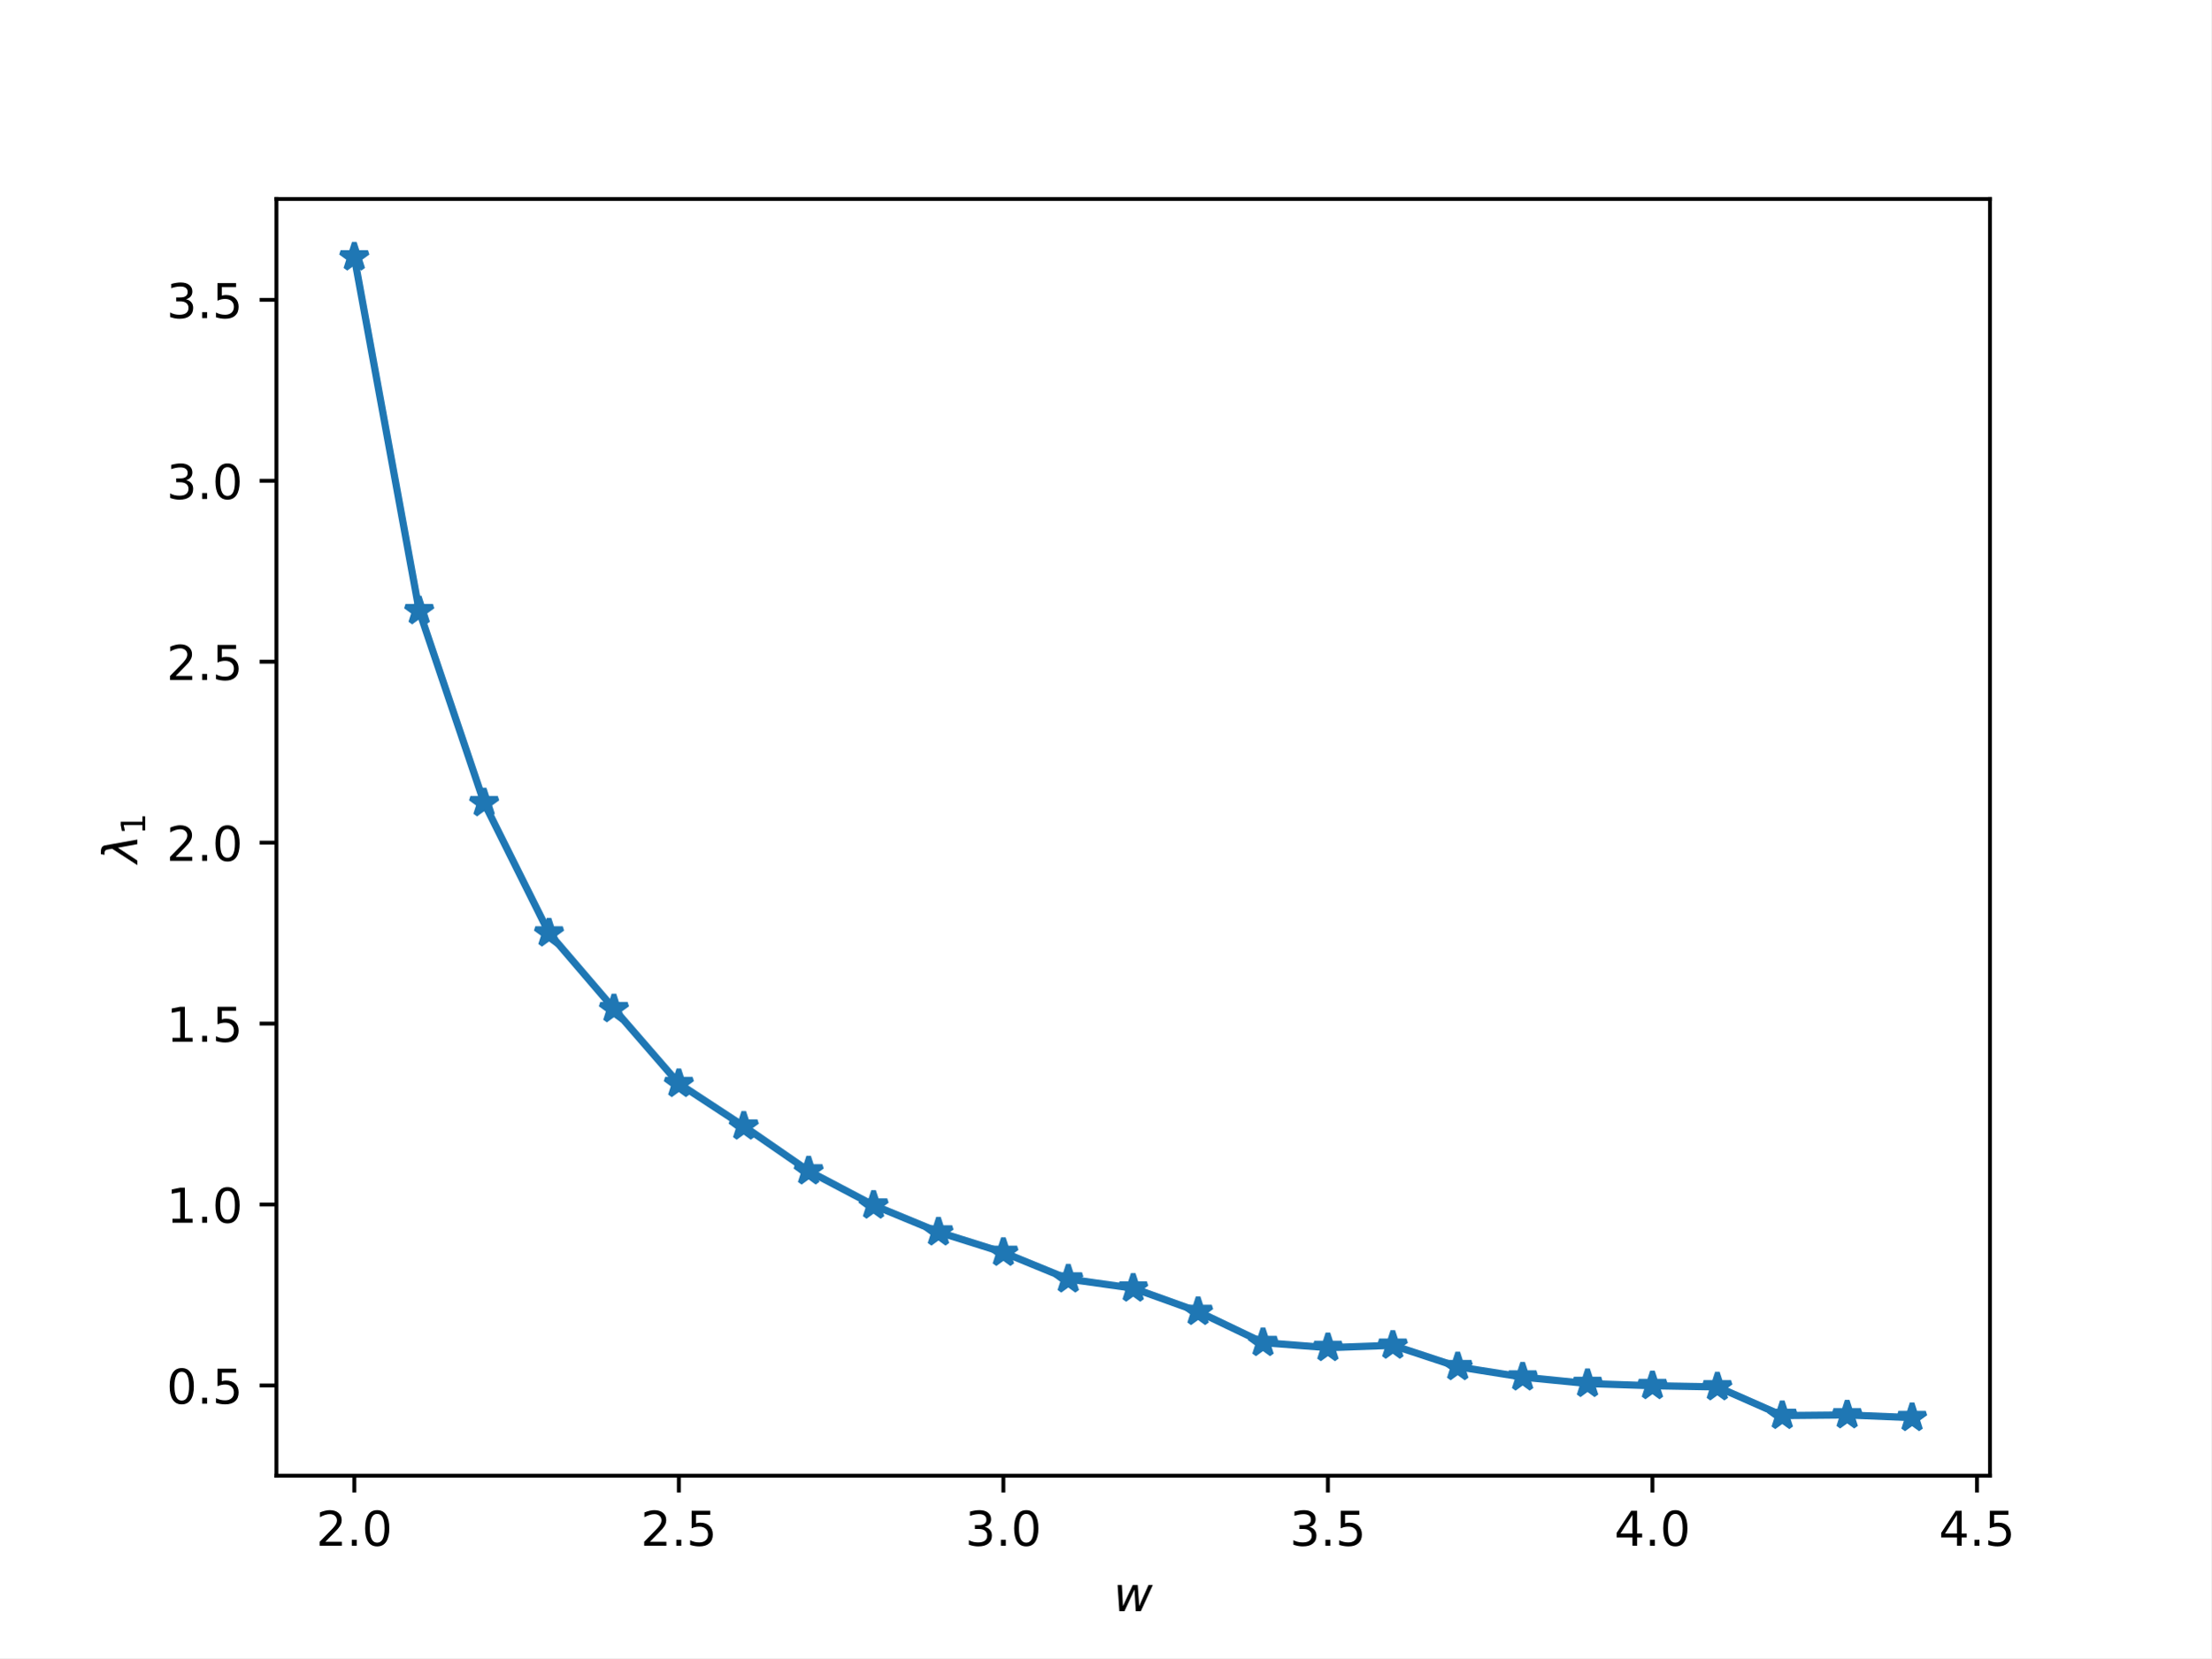
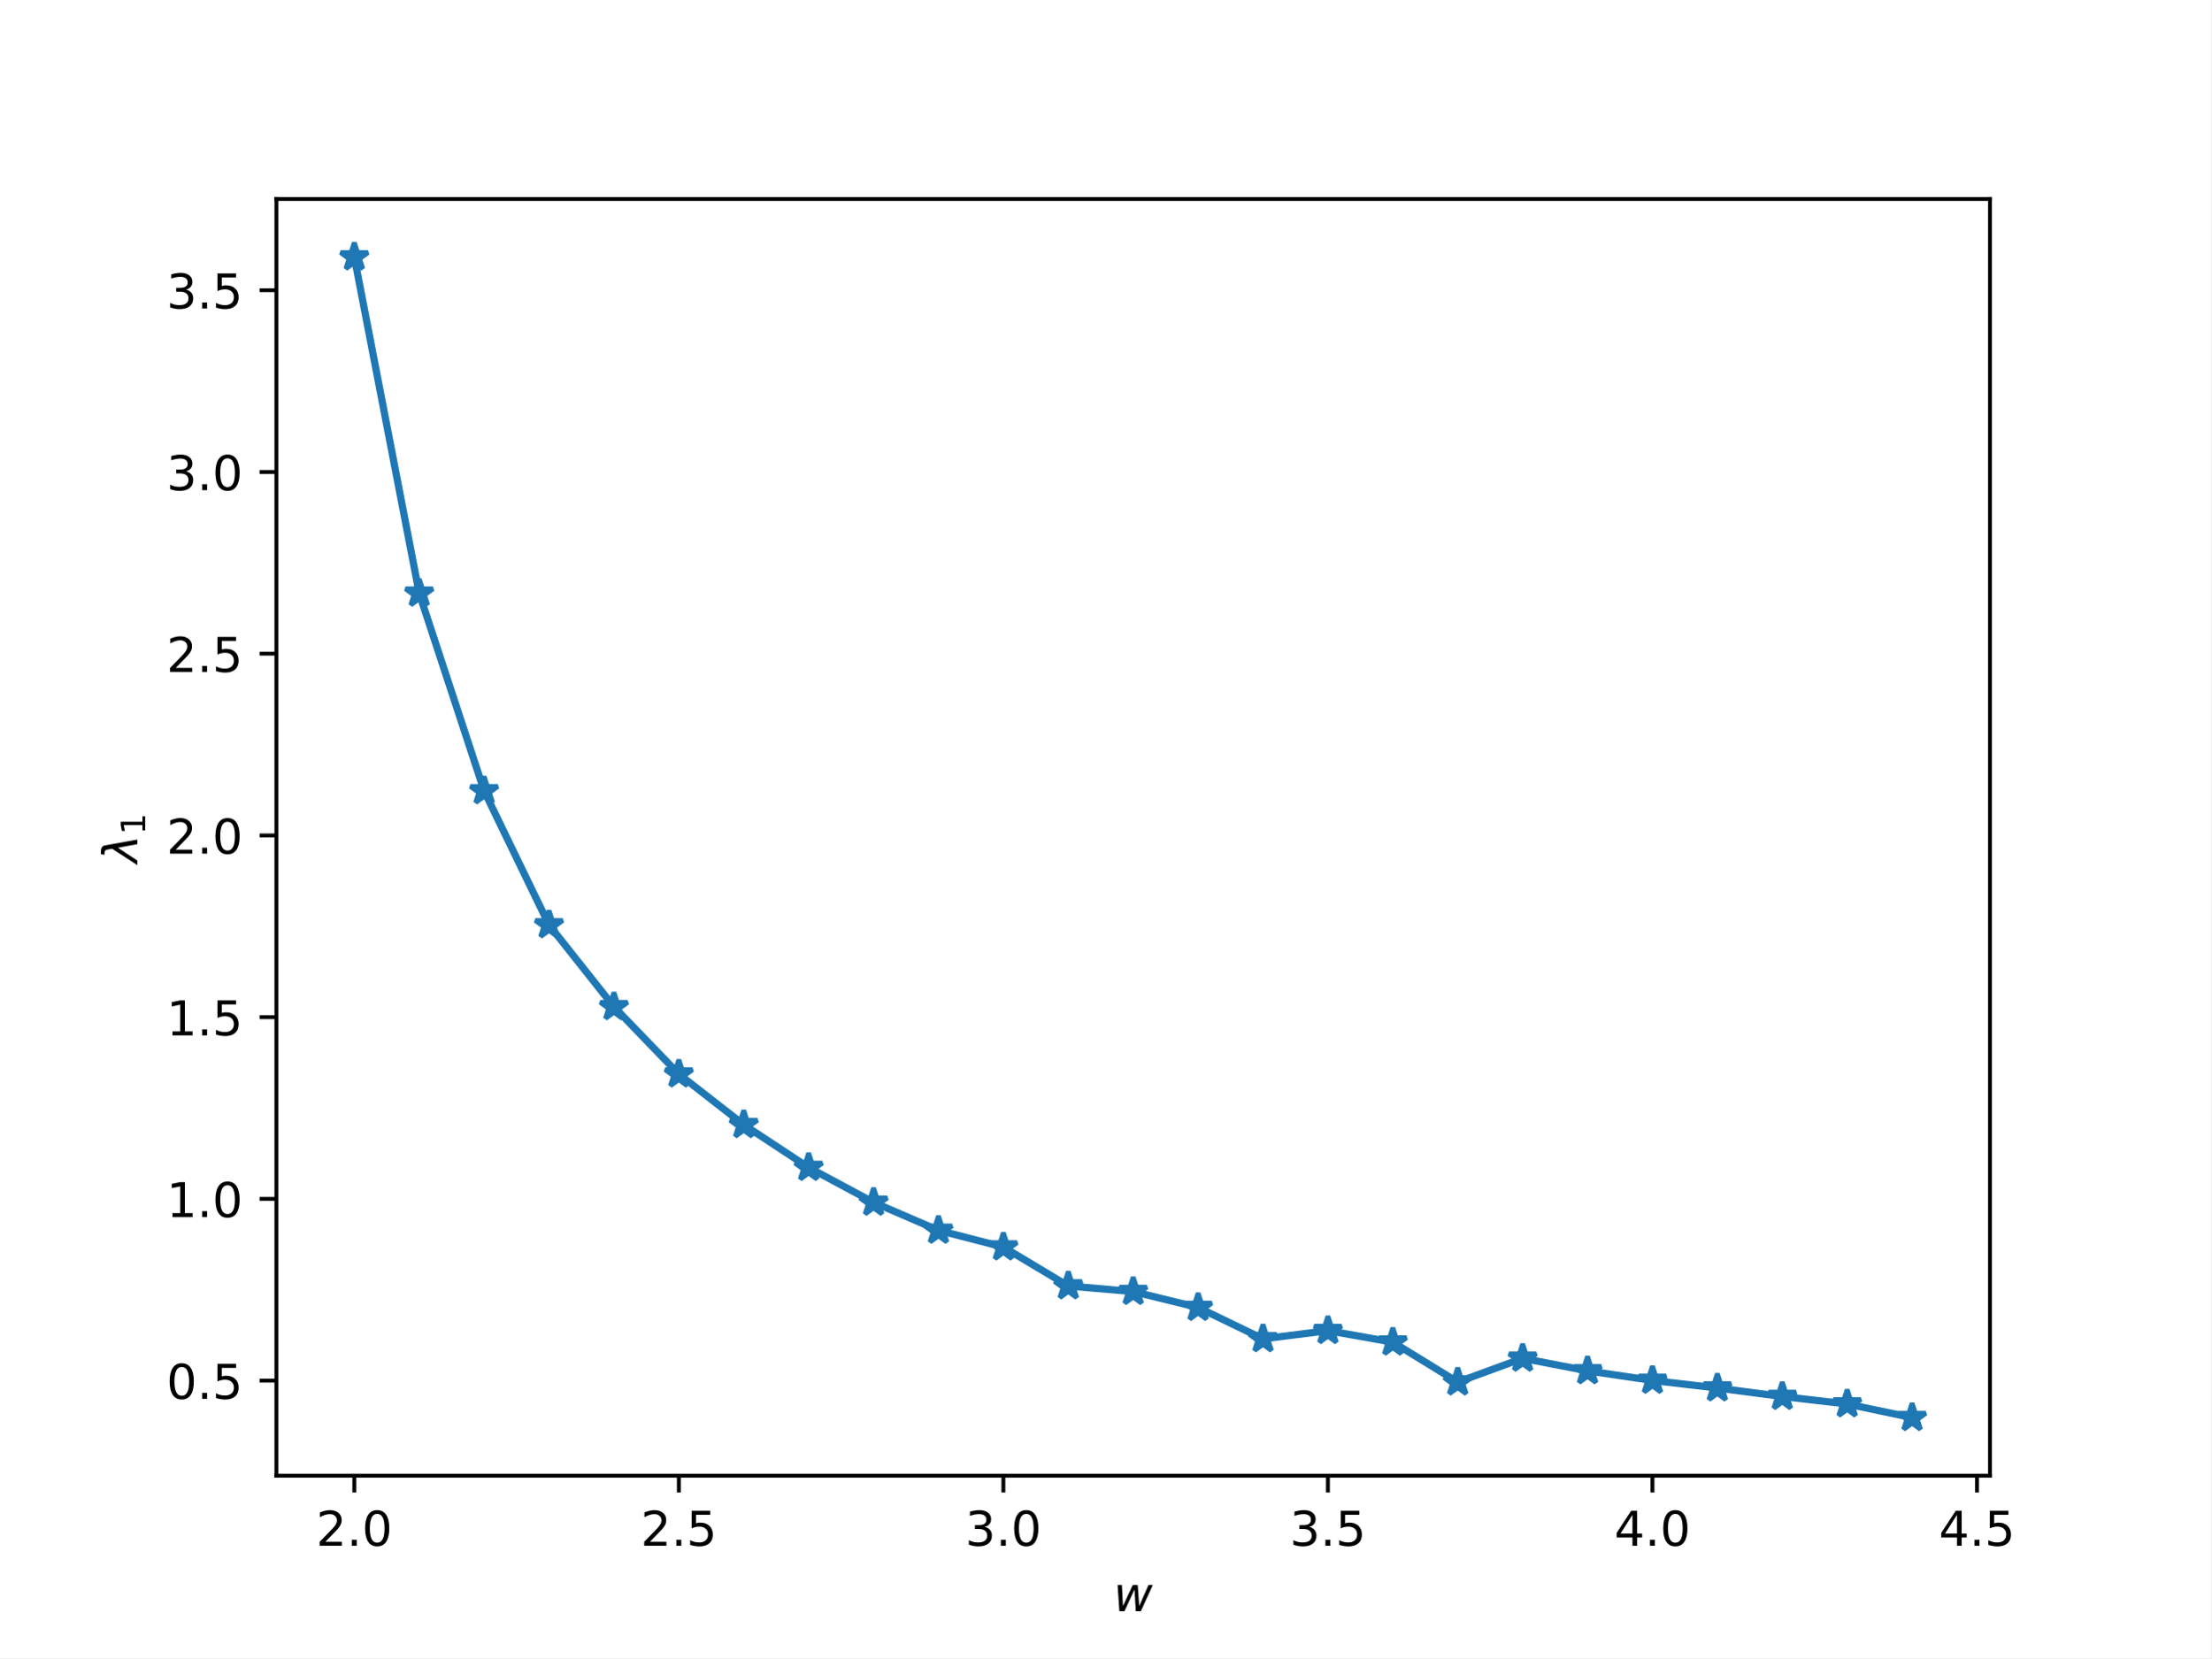
<svg xmlns="http://www.w3.org/2000/svg" xmlns:xlink="http://www.w3.org/1999/xlink" height="345.6pt" version="1.1" viewBox="0 0 460.8 345.6" width="460.8pt">
  <defs>
    <style type="text/css">
*{stroke-linecap:butt;stroke-linejoin:round;}
  </style>
  </defs>
  <g id="figure_1">
    <g id="patch_1">
      <path d="M 0 345.6  L 460.8 345.6  L 460.8 0  L 0 0  z " style="fill:#ffffff;" />
    </g>
    <g id="axes_1">
      <g id="patch_2">
        <path d="M 57.6 307.584  L 414.72 307.584  L 414.72 41.472  L 57.6 41.472  z " style="fill:#ffffff;" />
      </g>
      <g id="matplotlib.axis_1">
        <g id="xtick_1">
          <g id="line2d_1">
            <defs>
-               <path d="M 0 0  L 0 3.5  " id="m48b7bb1669" style="stroke:#000000;stroke-width:0.8;" />
-             </defs>
-             <g>
-               <use style="stroke:#000000;stroke-width:0.8;" x="73.833" xlink:href="#m48b7bb1669" y="307.584" />
+               <path d="M 0 0  L 0 3.5  " id="ma42a346c3f" style="stroke:#000000;stroke-width:0.8;" />
+             </defs>
+             <g>
+               <use style="stroke:#000000;stroke-width:0.8;" x="73.833" xlink:href="#ma42a346c3f" y="307.584" />
            </g>
          </g>
          <g id="text_1">
            <defs>
              <path d="M 19.188 8.297  L 53.609 8.297  L 53.609 0  L 7.328 0  L 7.328 8.297  Q 12.938 14.109 22.625 23.891  Q 32.328 33.688 34.812 36.531  Q 39.547 41.844 41.422 45.531  Q 43.312 49.219 43.312 52.781  Q 43.312 58.594 39.234 62.25  Q 35.156 65.922 28.609 65.922  Q 23.969 65.922 18.812 64.312  Q 13.672 62.703 7.812 59.422  L 7.812 69.391  Q 13.766 71.781 18.938 73  Q 24.125 74.219 28.422 74.219  Q 39.75 74.219 46.484 68.547  Q 53.219 62.891 53.219 53.422  Q 53.219 48.922 51.531 44.891  Q 49.859 40.875 45.406 35.406  Q 44.188 33.984 37.641 27.219  Q 31.109 20.453 19.188 8.297  z " id="DejaVuSans-50" />
              <path d="M 10.688 12.406  L 21 12.406  L 21 0  L 10.688 0  z " id="DejaVuSans-46" />
              <path d="M 31.781 66.406  Q 24.172 66.406 20.328 58.906  Q 16.5 51.422 16.5 36.375  Q 16.5 21.391 20.328 13.891  Q 24.172 6.391 31.781 6.391  Q 39.453 6.391 43.281 13.891  Q 47.125 21.391 47.125 36.375  Q 47.125 51.422 43.281 58.906  Q 39.453 66.406 31.781 66.406  z M 31.781 74.219  Q 44.047 74.219 50.516 64.516  Q 56.984 54.828 56.984 36.375  Q 56.984 17.969 50.516 8.266  Q 44.047 -1.422 31.781 -1.422  Q 19.531 -1.422 13.062 8.266  Q 6.594 17.969 6.594 36.375  Q 6.594 54.828 13.062 64.516  Q 19.531 74.219 31.781 74.219  z " id="DejaVuSans-48" />
            </defs>
            <g transform="translate(65.88116 322.1824)scale(0.1 -0.1)">
              <use xlink:href="#DejaVuSans-50" />
              <use x="63.623" xlink:href="#DejaVuSans-46" />
              <use x="95.41" xlink:href="#DejaVuSans-48" />
            </g>
          </g>
        </g>
        <g id="xtick_2">
          <g id="line2d_2">
            <g>
-               <use style="stroke:#000000;stroke-width:0.8;" x="141.469" xlink:href="#m48b7bb1669" y="307.584" />
+               <use style="stroke:#000000;stroke-width:0.8;" x="141.469" xlink:href="#ma42a346c3f" y="307.584" />
            </g>
          </g>
          <g id="text_2">
            <defs>
              <path d="M 10.797 72.906  L 49.516 72.906  L 49.516 64.594  L 19.828 64.594  L 19.828 46.734  Q 21.969 47.469 24.109 47.828  Q 26.266 48.188 28.422 48.188  Q 40.625 48.188 47.75 41.5  Q 54.891 34.812 54.891 23.391  Q 54.891 11.625 47.562 5.094  Q 40.234 -1.422 26.906 -1.422  Q 22.312 -1.422 17.547 -0.641  Q 12.797 0.141 7.719 1.703  L 7.719 11.625  Q 12.109 9.234 16.797 8.062  Q 21.484 6.891 26.703 6.891  Q 35.156 6.891 40.078 11.328  Q 45.016 15.766 45.016 23.391  Q 45.016 31 40.078 35.438  Q 35.156 39.891 26.703 39.891  Q 22.75 39.891 18.812 39.016  Q 14.891 38.141 10.797 36.281  z " id="DejaVuSans-53" />
            </defs>
            <g transform="translate(133.5175 322.1824)scale(0.1 -0.1)">
              <use xlink:href="#DejaVuSans-50" />
              <use x="63.623" xlink:href="#DejaVuSans-46" />
              <use x="95.41" xlink:href="#DejaVuSans-53" />
            </g>
          </g>
        </g>
        <g id="xtick_3">
          <g id="line2d_3">
            <g>
-               <use style="stroke:#000000;stroke-width:0.8;" x="209.105" xlink:href="#m48b7bb1669" y="307.584" />
+               <use style="stroke:#000000;stroke-width:0.8;" x="209.105" xlink:href="#ma42a346c3f" y="307.584" />
            </g>
          </g>
          <g id="text_3">
            <defs>
              <path d="M 40.578 39.312  Q 47.656 37.797 51.625 33  Q 55.609 28.219 55.609 21.188  Q 55.609 10.406 48.188 4.484  Q 40.766 -1.422 27.094 -1.422  Q 22.516 -1.422 17.656 -0.516  Q 12.797 0.391 7.625 2.203  L 7.625 11.719  Q 11.719 9.328 16.594 8.109  Q 21.484 6.891 26.812 6.891  Q 36.078 6.891 40.938 10.547  Q 45.797 14.203 45.797 21.188  Q 45.797 27.641 41.281 31.266  Q 36.766 34.906 28.719 34.906  L 20.219 34.906  L 20.219 43.016  L 29.109 43.016  Q 36.375 43.016 40.234 45.922  Q 44.094 48.828 44.094 54.297  Q 44.094 59.906 40.109 62.906  Q 36.141 65.922 28.719 65.922  Q 24.656 65.922 20.016 65.031  Q 15.375 64.156 9.812 62.312  L 9.812 71.094  Q 15.438 72.656 20.344 73.438  Q 25.25 74.219 29.594 74.219  Q 40.828 74.219 47.359 69.109  Q 53.906 64.016 53.906 55.328  Q 53.906 49.266 50.438 45.094  Q 46.969 40.922 40.578 39.312  z " id="DejaVuSans-51" />
            </defs>
            <g transform="translate(201.1539 322.1824)scale(0.1 -0.1)">
              <use xlink:href="#DejaVuSans-51" />
              <use x="63.623" xlink:href="#DejaVuSans-46" />
              <use x="95.41" xlink:href="#DejaVuSans-48" />
            </g>
          </g>
        </g>
        <g id="xtick_4">
          <g id="line2d_4">
            <g>
-               <use style="stroke:#000000;stroke-width:0.8;" x="276.742" xlink:href="#m48b7bb1669" y="307.584" />
+               <use style="stroke:#000000;stroke-width:0.8;" x="276.742" xlink:href="#ma42a346c3f" y="307.584" />
            </g>
          </g>
          <g id="text_4">
            <g transform="translate(268.7903 322.1824)scale(0.1 -0.1)">
              <use xlink:href="#DejaVuSans-51" />
              <use x="63.623" xlink:href="#DejaVuSans-46" />
              <use x="95.41" xlink:href="#DejaVuSans-53" />
            </g>
          </g>
        </g>
        <g id="xtick_5">
          <g id="line2d_5">
            <g>
-               <use style="stroke:#000000;stroke-width:0.8;" x="344.378" xlink:href="#m48b7bb1669" y="307.584" />
+               <use style="stroke:#000000;stroke-width:0.8;" x="344.378" xlink:href="#ma42a346c3f" y="307.584" />
            </g>
          </g>
          <g id="text_5">
            <defs>
              <path d="M 37.797 64.312  L 12.891 25.391  L 37.797 25.391  z M 35.203 72.906  L 47.609 72.906  L 47.609 25.391  L 58.016 25.391  L 58.016 17.188  L 47.609 17.188  L 47.609 0  L 37.797 0  L 37.797 17.188  L 4.891 17.188  L 4.891 26.703  z " id="DejaVuSans-52" />
            </defs>
            <g transform="translate(336.4266 322.1824)scale(0.1 -0.1)">
              <use xlink:href="#DejaVuSans-52" />
              <use x="63.623" xlink:href="#DejaVuSans-46" />
              <use x="95.41" xlink:href="#DejaVuSans-48" />
            </g>
          </g>
        </g>
        <g id="xtick_6">
          <g id="line2d_6">
            <g>
-               <use style="stroke:#000000;stroke-width:0.8;" x="412.015" xlink:href="#m48b7bb1669" y="307.584" />
+               <use style="stroke:#000000;stroke-width:0.8;" x="412.015" xlink:href="#ma42a346c3f" y="307.584" />
            </g>
          </g>
          <g id="text_6">
            <g transform="translate(404.063 322.1824)scale(0.1 -0.1)">
              <use xlink:href="#DejaVuSans-52" />
              <use x="63.623" xlink:href="#DejaVuSans-46" />
              <use x="95.41" xlink:href="#DejaVuSans-53" />
            </g>
          </g>
        </g>
        <g id="text_7">
          <defs>
            <path d="M 8.5 54.688  L 17.391 54.688  L 19.672 10.688  L 40.094 54.688  L 50.484 54.688  L 53.516 10.688  L 72.906 54.688  L 81.891 54.688  L 56.891 0  L 46.391 0  L 43.703 45.312  L 22.797 0  L 12.203 0  z " id="DejaVuSans-Oblique-119" />
          </defs>
          <g transform="translate(232.06 335.8606)scale(0.1 -0.1)">
            <use transform="translate(0 0.3125)" xlink:href="#DejaVuSans-Oblique-119" />
          </g>
        </g>
      </g>
      <g id="matplotlib.axis_2">
        <g id="ytick_1">
          <g id="line2d_7">
            <defs>
-               <path d="M 0 0  L -3.5 0  " id="m6c1d0f1c49" style="stroke:#000000;stroke-width:0.8;" />
-             </defs>
-             <g>
-               <use style="stroke:#000000;stroke-width:0.8;" x="57.6" xlink:href="#m6c1d0f1c49" y="288.773" />
+               <path d="M 0 0  L -3.5 0  " id="m0362550e9f" style="stroke:#000000;stroke-width:0.8;" />
+             </defs>
+             <g>
+               <use style="stroke:#000000;stroke-width:0.8;" x="57.6" xlink:href="#m0362550e9f" y="287.765" />
            </g>
          </g>
          <g id="text_8">
-             <g transform="translate(34.69687 292.5724)scale(0.1 -0.1)">
+             <g transform="translate(34.69687 291.5642)scale(0.1 -0.1)">
              <use xlink:href="#DejaVuSans-48" />
              <use x="63.623" xlink:href="#DejaVuSans-46" />
              <use x="95.41" xlink:href="#DejaVuSans-53" />
            </g>
          </g>
        </g>
        <g id="ytick_2">
          <g id="line2d_8">
            <g>
-               <use style="stroke:#000000;stroke-width:0.8;" x="57.6" xlink:href="#m6c1d0f1c49" y="251.06" />
+               <use style="stroke:#000000;stroke-width:0.8;" x="57.6" xlink:href="#m0362550e9f" y="249.885" />
            </g>
          </g>
          <g id="text_9">
            <defs>
              <path d="M 12.406 8.297  L 28.516 8.297  L 28.516 63.922  L 10.984 60.406  L 10.984 69.391  L 28.422 72.906  L 38.281 72.906  L 38.281 8.297  L 54.391 8.297  L 54.391 0  L 12.406 0  z " id="DejaVuSans-49" />
            </defs>
-             <g transform="translate(34.69687 254.8591)scale(0.1 -0.1)">
+             <g transform="translate(34.69687 253.6847)scale(0.1 -0.1)">
              <use xlink:href="#DejaVuSans-49" />
              <use x="63.623" xlink:href="#DejaVuSans-46" />
              <use x="95.41" xlink:href="#DejaVuSans-48" />
            </g>
          </g>
        </g>
        <g id="ytick_3">
          <g id="line2d_9">
            <g>
-               <use style="stroke:#000000;stroke-width:0.8;" x="57.6" xlink:href="#m6c1d0f1c49" y="213.347" />
+               <use style="stroke:#000000;stroke-width:0.8;" x="57.6" xlink:href="#m0362550e9f" y="212.006" />
            </g>
          </g>
          <g id="text_10">
-             <g transform="translate(34.69687 217.1457)scale(0.1 -0.1)">
+             <g transform="translate(34.69687 215.8052)scale(0.1 -0.1)">
              <use xlink:href="#DejaVuSans-49" />
              <use x="63.623" xlink:href="#DejaVuSans-46" />
              <use x="95.41" xlink:href="#DejaVuSans-53" />
            </g>
          </g>
        </g>
        <g id="ytick_4">
          <g id="line2d_10">
            <g>
-               <use style="stroke:#000000;stroke-width:0.8;" x="57.6" xlink:href="#m6c1d0f1c49" y="175.633" />
+               <use style="stroke:#000000;stroke-width:0.8;" x="57.6" xlink:href="#m0362550e9f" y="174.126" />
            </g>
          </g>
          <g id="text_11">
-             <g transform="translate(34.69687 179.4324)scale(0.1 -0.1)">
+             <g transform="translate(34.69687 177.9257)scale(0.1 -0.1)">
              <use xlink:href="#DejaVuSans-50" />
              <use x="63.623" xlink:href="#DejaVuSans-46" />
              <use x="95.41" xlink:href="#DejaVuSans-48" />
            </g>
          </g>
        </g>
        <g id="ytick_5">
          <g id="line2d_11">
            <g>
-               <use style="stroke:#000000;stroke-width:0.8;" x="57.6" xlink:href="#m6c1d0f1c49" y="137.92" />
+               <use style="stroke:#000000;stroke-width:0.8;" x="57.6" xlink:href="#m0362550e9f" y="136.247" />
            </g>
          </g>
          <g id="text_12">
-             <g transform="translate(34.69687 141.7191)scale(0.1 -0.1)">
+             <g transform="translate(34.69687 140.0461)scale(0.1 -0.1)">
              <use xlink:href="#DejaVuSans-50" />
              <use x="63.623" xlink:href="#DejaVuSans-46" />
              <use x="95.41" xlink:href="#DejaVuSans-53" />
            </g>
          </g>
        </g>
        <g id="ytick_6">
          <g id="line2d_12">
            <g>
-               <use style="stroke:#000000;stroke-width:0.8;" x="57.6" xlink:href="#m6c1d0f1c49" y="100.207" />
+               <use style="stroke:#000000;stroke-width:0.8;" x="57.6" xlink:href="#m0362550e9f" y="98.367" />
            </g>
          </g>
          <g id="text_13">
-             <g transform="translate(34.69687 104.0057)scale(0.1 -0.1)">
+             <g transform="translate(34.69687 102.1666)scale(0.1 -0.1)">
              <use xlink:href="#DejaVuSans-51" />
              <use x="63.623" xlink:href="#DejaVuSans-46" />
              <use x="95.41" xlink:href="#DejaVuSans-48" />
            </g>
          </g>
        </g>
        <g id="ytick_7">
          <g id="line2d_13">
            <g>
-               <use style="stroke:#000000;stroke-width:0.8;" x="57.6" xlink:href="#m6c1d0f1c49" y="62.493" />
+               <use style="stroke:#000000;stroke-width:0.8;" x="57.6" xlink:href="#m0362550e9f" y="60.488" />
            </g>
          </g>
          <g id="text_14">
-             <g transform="translate(34.69687 66.2924)scale(0.1 -0.1)">
+             <g transform="translate(34.69687 64.2871)scale(0.1 -0.1)">
              <use xlink:href="#DejaVuSans-51" />
              <use x="63.623" xlink:href="#DejaVuSans-46" />
              <use x="95.41" xlink:href="#DejaVuSans-53" />
            </g>
          </g>
        </g>
        <g id="text_15">
          <defs>
            <path d="M 36.719 67.438  L 48.828 0  L 39.312 0  L 31.844 40.438  L 5.125 0  L -4.391 0  L 29.734 52.438  L 28.031 62.109  Q 26.953 68.266 21.734 68.266  L 17.047 68.266  L 18.5 75.984  L 24.219 75.875  Q 35.203 75.734 36.719 67.438  z " id="DejaVuSans-Oblique-955" />
          </defs>
          <g transform="translate(28.61719 179.878)rotate(-90)scale(0.1 -0.1)">
            <use transform="translate(0 0.015625)" xlink:href="#DejaVuSans-Oblique-955" />
            <use transform="translate(59.17969 -16.39062)scale(0.7)" xlink:href="#DejaVuSans-49" />
          </g>
        </g>
      </g>
      <g id="line2d_14">
-         <path clip-path="url(#p14b06feafc)" d="M 73.833 53.568  L 87.36 127.309  L 100.887 167.335  L 114.415 194.48  L 127.942 210.269  L 141.469 225.864  L 154.996 234.734  L 168.524 244.078  L 182.051 251.209  L 195.578 256.802  L 209.105 261.055  L 222.633 266.597  L 236.16 268.507  L 249.687 273.375  L 263.215 279.852  L 276.742 280.897  L 290.269 280.409  L 303.796 284.877  L 317.324 287.031  L 330.851 288.38  L 344.378 288.834  L 357.905 289.081  L 371.433 295.051  L 384.96 294.92  L 398.487 295.488  " style="fill:none;stroke:#1f77b4;stroke-linecap:square;stroke-width:1.5;" />
+         <path clip-path="url(#p3a37e426bd)" d="M 73.833 53.568  L 87.36 123.659  L 100.887 164.843  L 114.415 192.785  L 127.942 209.846  L 141.469 223.881  L 154.996 234.433  L 168.524 243.352  L 182.051 250.612  L 195.578 256.45  L 209.105 259.931  L 222.633 268.044  L 236.16 269.204  L 249.687 272.529  L 263.215 279.061  L 276.742 277.35  L 290.269 279.755  L 303.796 288.072  L 317.324 283.117  L 330.851 285.735  L 344.378 287.727  L 357.905 289.31  L 371.433 291.079  L 384.96 292.635  L 398.487 295.488  " style="fill:none;stroke:#1f77b4;stroke-linecap:square;stroke-width:1.5;" />
        <defs>
-           <path d="M 0 -3  L -0.674 -0.927  L -2.853 -0.927  L -1.09 0.354  L -1.763 2.427  L -0 1.146  L 1.763 2.427  L 1.09 0.354  L 2.853 -0.927  L 0.674 -0.927  z " id="m07da71a0a5" style="stroke:#1f77b4;stroke-linejoin:bevel;" />
+           <path d="M 0 -3  L -0.674 -0.927  L -2.853 -0.927  L -1.09 0.354  L -1.763 2.427  L -0 1.146  L 1.763 2.427  L 1.09 0.354  L 2.853 -0.927  L 0.674 -0.927  z " id="mddbe972d32" style="stroke:#1f77b4;stroke-linejoin:bevel;" />
        </defs>
-         <g clip-path="url(#p14b06feafc)">
-           <use style="fill:#1f77b4;stroke:#1f77b4;stroke-linejoin:bevel;" x="73.833" xlink:href="#m07da71a0a5" y="53.568" />
-           <use style="fill:#1f77b4;stroke:#1f77b4;stroke-linejoin:bevel;" x="87.36" xlink:href="#m07da71a0a5" y="127.309" />
-           <use style="fill:#1f77b4;stroke:#1f77b4;stroke-linejoin:bevel;" x="100.887" xlink:href="#m07da71a0a5" y="167.335" />
-           <use style="fill:#1f77b4;stroke:#1f77b4;stroke-linejoin:bevel;" x="114.415" xlink:href="#m07da71a0a5" y="194.48" />
-           <use style="fill:#1f77b4;stroke:#1f77b4;stroke-linejoin:bevel;" x="127.942" xlink:href="#m07da71a0a5" y="210.269" />
-           <use style="fill:#1f77b4;stroke:#1f77b4;stroke-linejoin:bevel;" x="141.469" xlink:href="#m07da71a0a5" y="225.864" />
-           <use style="fill:#1f77b4;stroke:#1f77b4;stroke-linejoin:bevel;" x="154.996" xlink:href="#m07da71a0a5" y="234.734" />
-           <use style="fill:#1f77b4;stroke:#1f77b4;stroke-linejoin:bevel;" x="168.524" xlink:href="#m07da71a0a5" y="244.078" />
-           <use style="fill:#1f77b4;stroke:#1f77b4;stroke-linejoin:bevel;" x="182.051" xlink:href="#m07da71a0a5" y="251.209" />
-           <use style="fill:#1f77b4;stroke:#1f77b4;stroke-linejoin:bevel;" x="195.578" xlink:href="#m07da71a0a5" y="256.802" />
-           <use style="fill:#1f77b4;stroke:#1f77b4;stroke-linejoin:bevel;" x="209.105" xlink:href="#m07da71a0a5" y="261.055" />
-           <use style="fill:#1f77b4;stroke:#1f77b4;stroke-linejoin:bevel;" x="222.633" xlink:href="#m07da71a0a5" y="266.597" />
-           <use style="fill:#1f77b4;stroke:#1f77b4;stroke-linejoin:bevel;" x="236.16" xlink:href="#m07da71a0a5" y="268.507" />
-           <use style="fill:#1f77b4;stroke:#1f77b4;stroke-linejoin:bevel;" x="249.687" xlink:href="#m07da71a0a5" y="273.375" />
-           <use style="fill:#1f77b4;stroke:#1f77b4;stroke-linejoin:bevel;" x="263.215" xlink:href="#m07da71a0a5" y="279.852" />
-           <use style="fill:#1f77b4;stroke:#1f77b4;stroke-linejoin:bevel;" x="276.742" xlink:href="#m07da71a0a5" y="280.897" />
-           <use style="fill:#1f77b4;stroke:#1f77b4;stroke-linejoin:bevel;" x="290.269" xlink:href="#m07da71a0a5" y="280.409" />
-           <use style="fill:#1f77b4;stroke:#1f77b4;stroke-linejoin:bevel;" x="303.796" xlink:href="#m07da71a0a5" y="284.877" />
-           <use style="fill:#1f77b4;stroke:#1f77b4;stroke-linejoin:bevel;" x="317.324" xlink:href="#m07da71a0a5" y="287.031" />
-           <use style="fill:#1f77b4;stroke:#1f77b4;stroke-linejoin:bevel;" x="330.851" xlink:href="#m07da71a0a5" y="288.38" />
-           <use style="fill:#1f77b4;stroke:#1f77b4;stroke-linejoin:bevel;" x="344.378" xlink:href="#m07da71a0a5" y="288.834" />
-           <use style="fill:#1f77b4;stroke:#1f77b4;stroke-linejoin:bevel;" x="357.905" xlink:href="#m07da71a0a5" y="289.081" />
-           <use style="fill:#1f77b4;stroke:#1f77b4;stroke-linejoin:bevel;" x="371.433" xlink:href="#m07da71a0a5" y="295.051" />
-           <use style="fill:#1f77b4;stroke:#1f77b4;stroke-linejoin:bevel;" x="384.96" xlink:href="#m07da71a0a5" y="294.92" />
-           <use style="fill:#1f77b4;stroke:#1f77b4;stroke-linejoin:bevel;" x="398.487" xlink:href="#m07da71a0a5" y="295.488" />
+         <g clip-path="url(#p3a37e426bd)">
+           <use style="fill:#1f77b4;stroke:#1f77b4;stroke-linejoin:bevel;" x="73.833" xlink:href="#mddbe972d32" y="53.568" />
+           <use style="fill:#1f77b4;stroke:#1f77b4;stroke-linejoin:bevel;" x="87.36" xlink:href="#mddbe972d32" y="123.659" />
+           <use style="fill:#1f77b4;stroke:#1f77b4;stroke-linejoin:bevel;" x="100.887" xlink:href="#mddbe972d32" y="164.843" />
+           <use style="fill:#1f77b4;stroke:#1f77b4;stroke-linejoin:bevel;" x="114.415" xlink:href="#mddbe972d32" y="192.785" />
+           <use style="fill:#1f77b4;stroke:#1f77b4;stroke-linejoin:bevel;" x="127.942" xlink:href="#mddbe972d32" y="209.846" />
+           <use style="fill:#1f77b4;stroke:#1f77b4;stroke-linejoin:bevel;" x="141.469" xlink:href="#mddbe972d32" y="223.881" />
+           <use style="fill:#1f77b4;stroke:#1f77b4;stroke-linejoin:bevel;" x="154.996" xlink:href="#mddbe972d32" y="234.433" />
+           <use style="fill:#1f77b4;stroke:#1f77b4;stroke-linejoin:bevel;" x="168.524" xlink:href="#mddbe972d32" y="243.352" />
+           <use style="fill:#1f77b4;stroke:#1f77b4;stroke-linejoin:bevel;" x="182.051" xlink:href="#mddbe972d32" y="250.612" />
+           <use style="fill:#1f77b4;stroke:#1f77b4;stroke-linejoin:bevel;" x="195.578" xlink:href="#mddbe972d32" y="256.45" />
+           <use style="fill:#1f77b4;stroke:#1f77b4;stroke-linejoin:bevel;" x="209.105" xlink:href="#mddbe972d32" y="259.931" />
+           <use style="fill:#1f77b4;stroke:#1f77b4;stroke-linejoin:bevel;" x="222.633" xlink:href="#mddbe972d32" y="268.044" />
+           <use style="fill:#1f77b4;stroke:#1f77b4;stroke-linejoin:bevel;" x="236.16" xlink:href="#mddbe972d32" y="269.204" />
+           <use style="fill:#1f77b4;stroke:#1f77b4;stroke-linejoin:bevel;" x="249.687" xlink:href="#mddbe972d32" y="272.529" />
+           <use style="fill:#1f77b4;stroke:#1f77b4;stroke-linejoin:bevel;" x="263.215" xlink:href="#mddbe972d32" y="279.061" />
+           <use style="fill:#1f77b4;stroke:#1f77b4;stroke-linejoin:bevel;" x="276.742" xlink:href="#mddbe972d32" y="277.35" />
+           <use style="fill:#1f77b4;stroke:#1f77b4;stroke-linejoin:bevel;" x="290.269" xlink:href="#mddbe972d32" y="279.755" />
+           <use style="fill:#1f77b4;stroke:#1f77b4;stroke-linejoin:bevel;" x="303.796" xlink:href="#mddbe972d32" y="288.072" />
+           <use style="fill:#1f77b4;stroke:#1f77b4;stroke-linejoin:bevel;" x="317.324" xlink:href="#mddbe972d32" y="283.117" />
+           <use style="fill:#1f77b4;stroke:#1f77b4;stroke-linejoin:bevel;" x="330.851" xlink:href="#mddbe972d32" y="285.735" />
+           <use style="fill:#1f77b4;stroke:#1f77b4;stroke-linejoin:bevel;" x="344.378" xlink:href="#mddbe972d32" y="287.727" />
+           <use style="fill:#1f77b4;stroke:#1f77b4;stroke-linejoin:bevel;" x="357.905" xlink:href="#mddbe972d32" y="289.31" />
+           <use style="fill:#1f77b4;stroke:#1f77b4;stroke-linejoin:bevel;" x="371.433" xlink:href="#mddbe972d32" y="291.079" />
+           <use style="fill:#1f77b4;stroke:#1f77b4;stroke-linejoin:bevel;" x="384.96" xlink:href="#mddbe972d32" y="292.635" />
+           <use style="fill:#1f77b4;stroke:#1f77b4;stroke-linejoin:bevel;" x="398.487" xlink:href="#mddbe972d32" y="295.488" />
        </g>
      </g>
      <g id="patch_3">
        <path d="M 57.6 307.584  L 57.6 41.472  " style="fill:none;stroke:#000000;stroke-linecap:square;stroke-linejoin:miter;stroke-width:0.8;" />
      </g>
      <g id="patch_4">
        <path d="M 414.72 307.584  L 414.72 41.472  " style="fill:none;stroke:#000000;stroke-linecap:square;stroke-linejoin:miter;stroke-width:0.8;" />
      </g>
      <g id="patch_5">
        <path d="M 57.6 307.584  L 414.72 307.584  " style="fill:none;stroke:#000000;stroke-linecap:square;stroke-linejoin:miter;stroke-width:0.8;" />
      </g>
      <g id="patch_6">
        <path d="M 57.6 41.472  L 414.72 41.472  " style="fill:none;stroke:#000000;stroke-linecap:square;stroke-linejoin:miter;stroke-width:0.8;" />
      </g>
    </g>
  </g>
  <defs>
-     <clipPath id="p14b06feafc">
+     <clipPath id="p3a37e426bd">
      <rect height="266.112" width="357.12" x="57.6" y="41.472" />
    </clipPath>
  </defs>
</svg>
